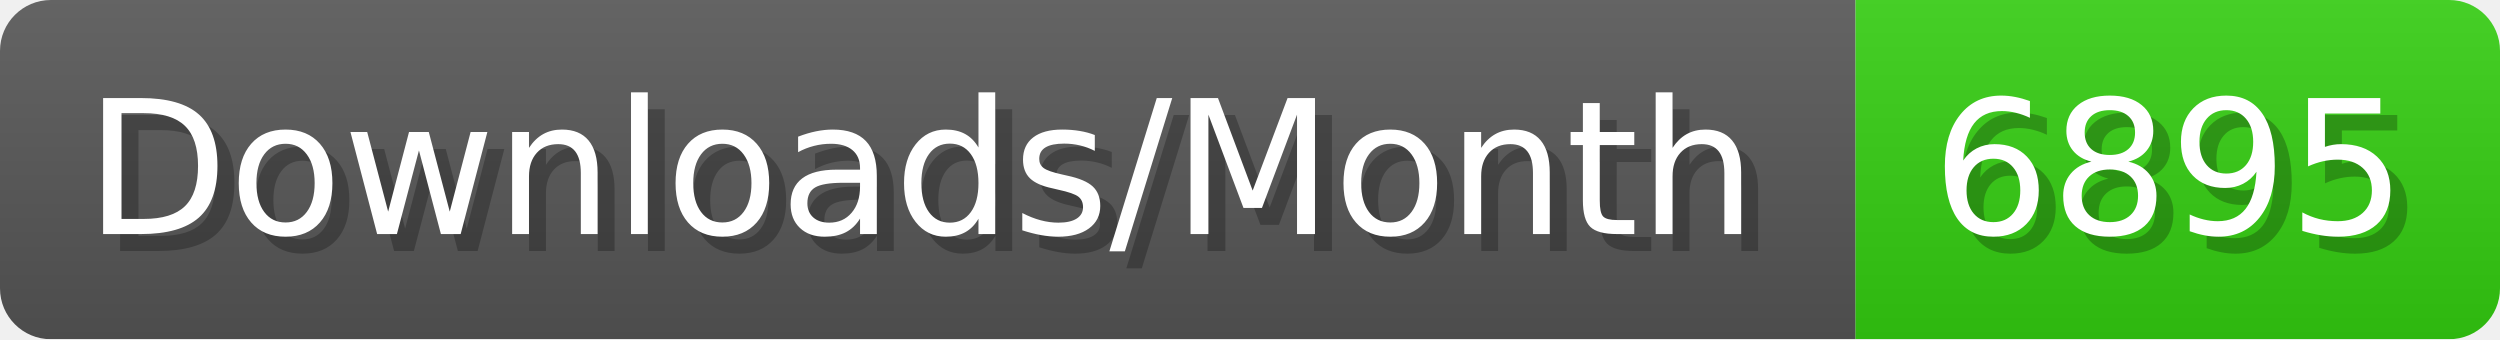
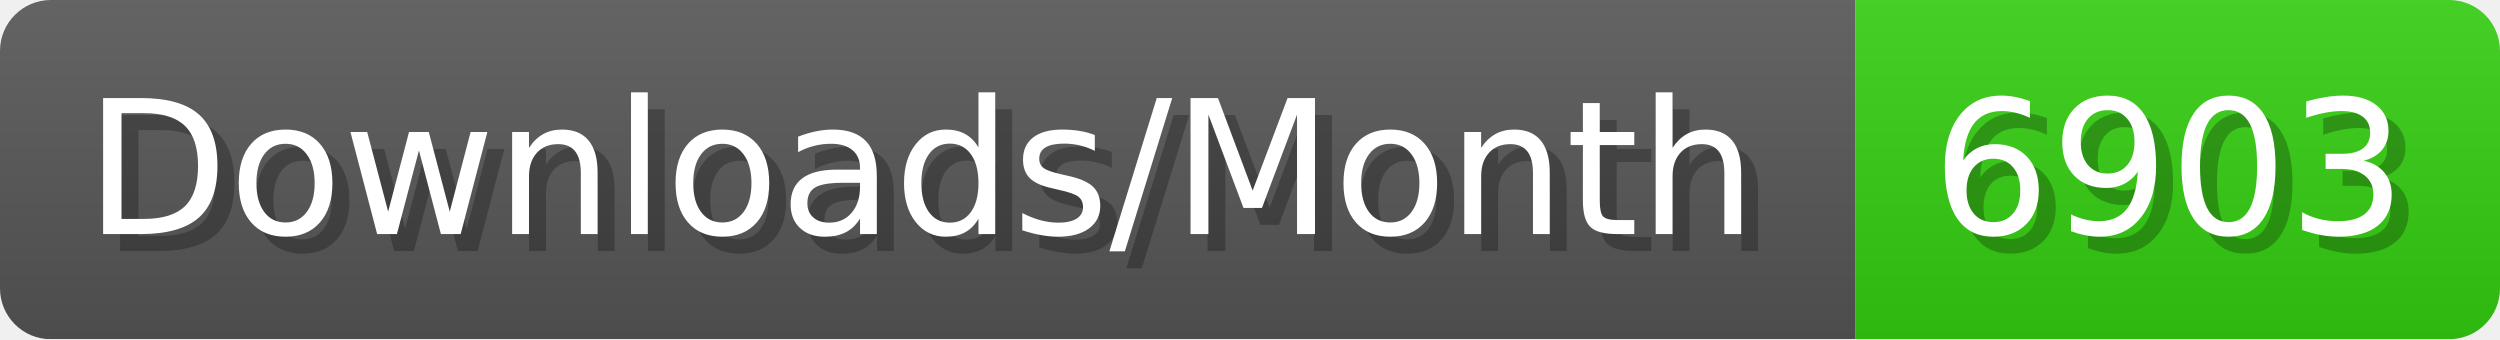
- <svg xmlns="http://www.w3.org/2000/svg" width="147.4" height="20" viewBox="0 0 1474 200" role="img" aria-label="Downloads/Month: 6895">
+ <svg xmlns="http://www.w3.org/2000/svg" width="147.4" height="20" viewBox="0 0 1474 200" role="img" aria-label="Downloads/Month: 6903">
  <linearGradient id="YlXUI" x2="0" y2="100%">
    <stop offset="0" stop-opacity=".1" stop-color="#EEE" />
    <stop offset="1" stop-opacity=".1" />
  </linearGradient>
  <mask id="JHhop">
    <rect width="1474" height="200" rx="30" fill="#FFF" />
  </mask>
  <g mask="url(#JHhop)">
    <rect width="1094" height="200" fill="#555" />
    <rect width="380" height="200" fill="#3C1" x="1094" />
    <rect width="1474" height="200" fill="url(#YlXUI)" />
  </g>
  <g aria-hidden="true" fill="#fff" text-anchor="start" font-family="Verdana,DejaVu Sans,sans-serif" font-size="110">
    <text x="60" y="148" textLength="994" fill="#000" opacity="0.25">Downloads/Month</text>
    <text x="50" y="138" textLength="994">Downloads/Month</text>
-     <text x="1149" y="148" textLength="280" fill="#000" opacity="0.25">6895</text>
-     <text x="1139" y="138" textLength="280">6895</text>
+     <text x="1149" y="148" textLength="280" fill="#000" opacity="0.25">6903</text>
+     <text x="1139" y="138" textLength="280">6903</text>
  </g>
</svg>
